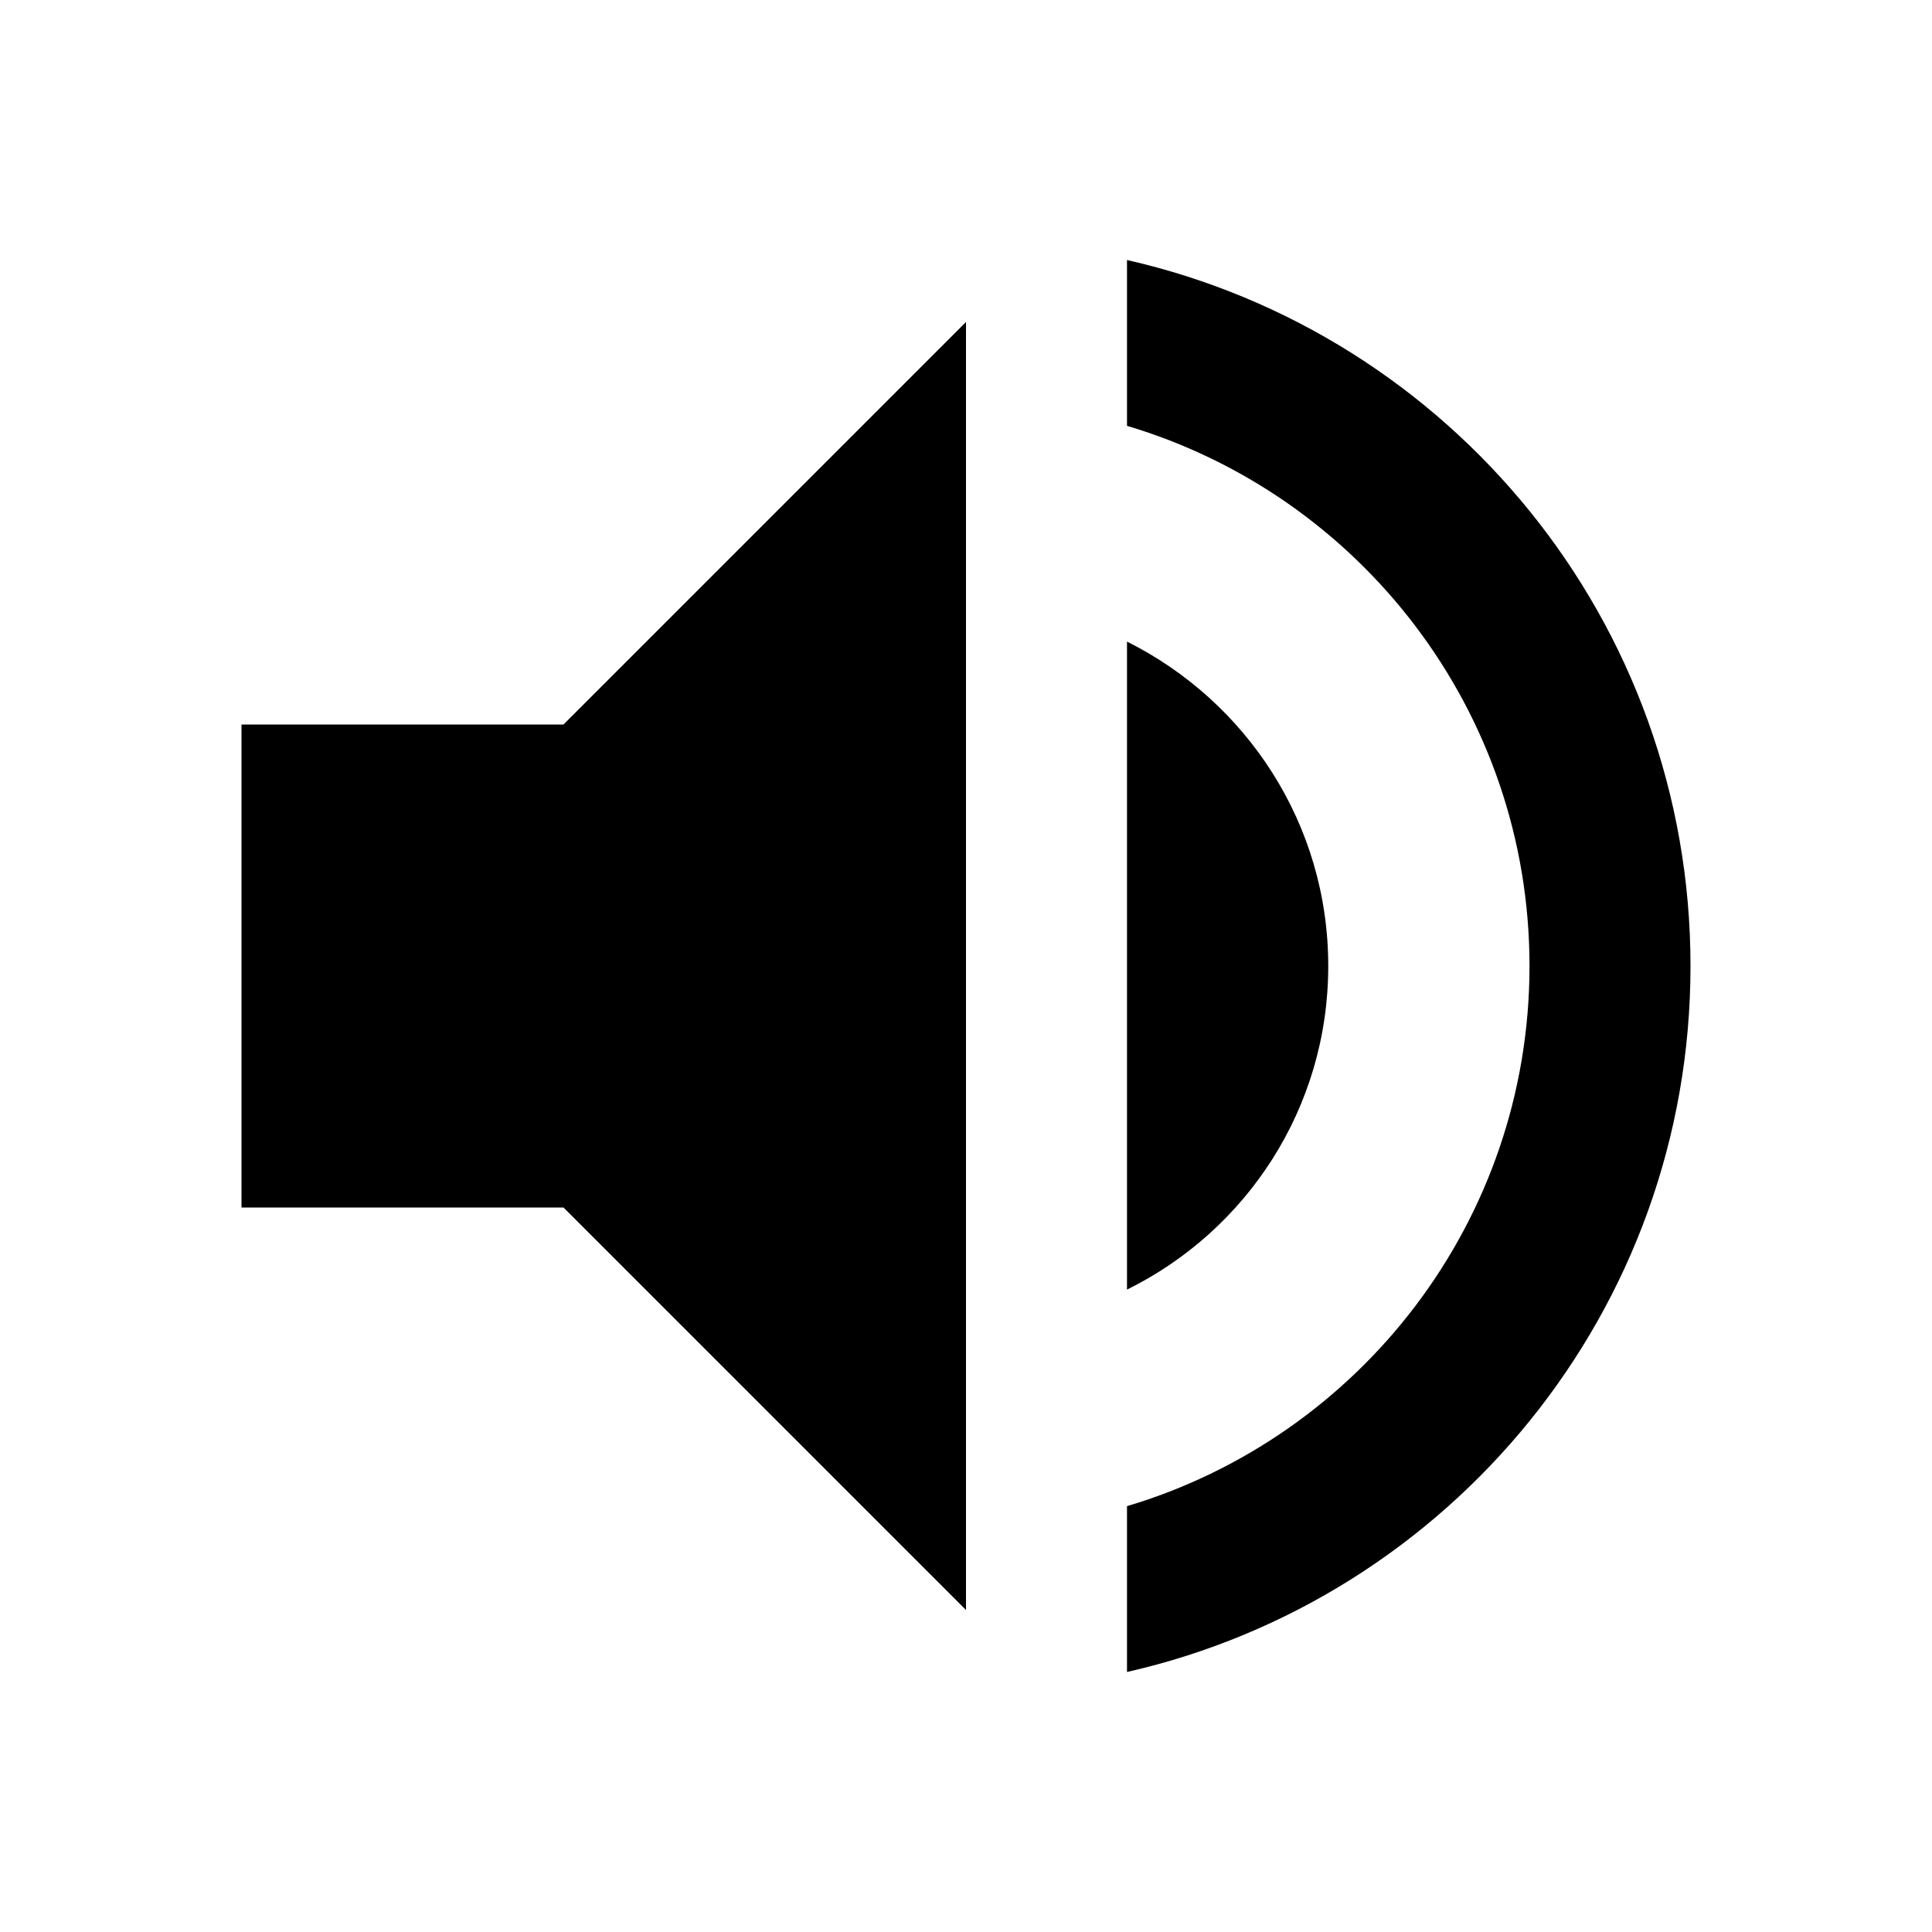
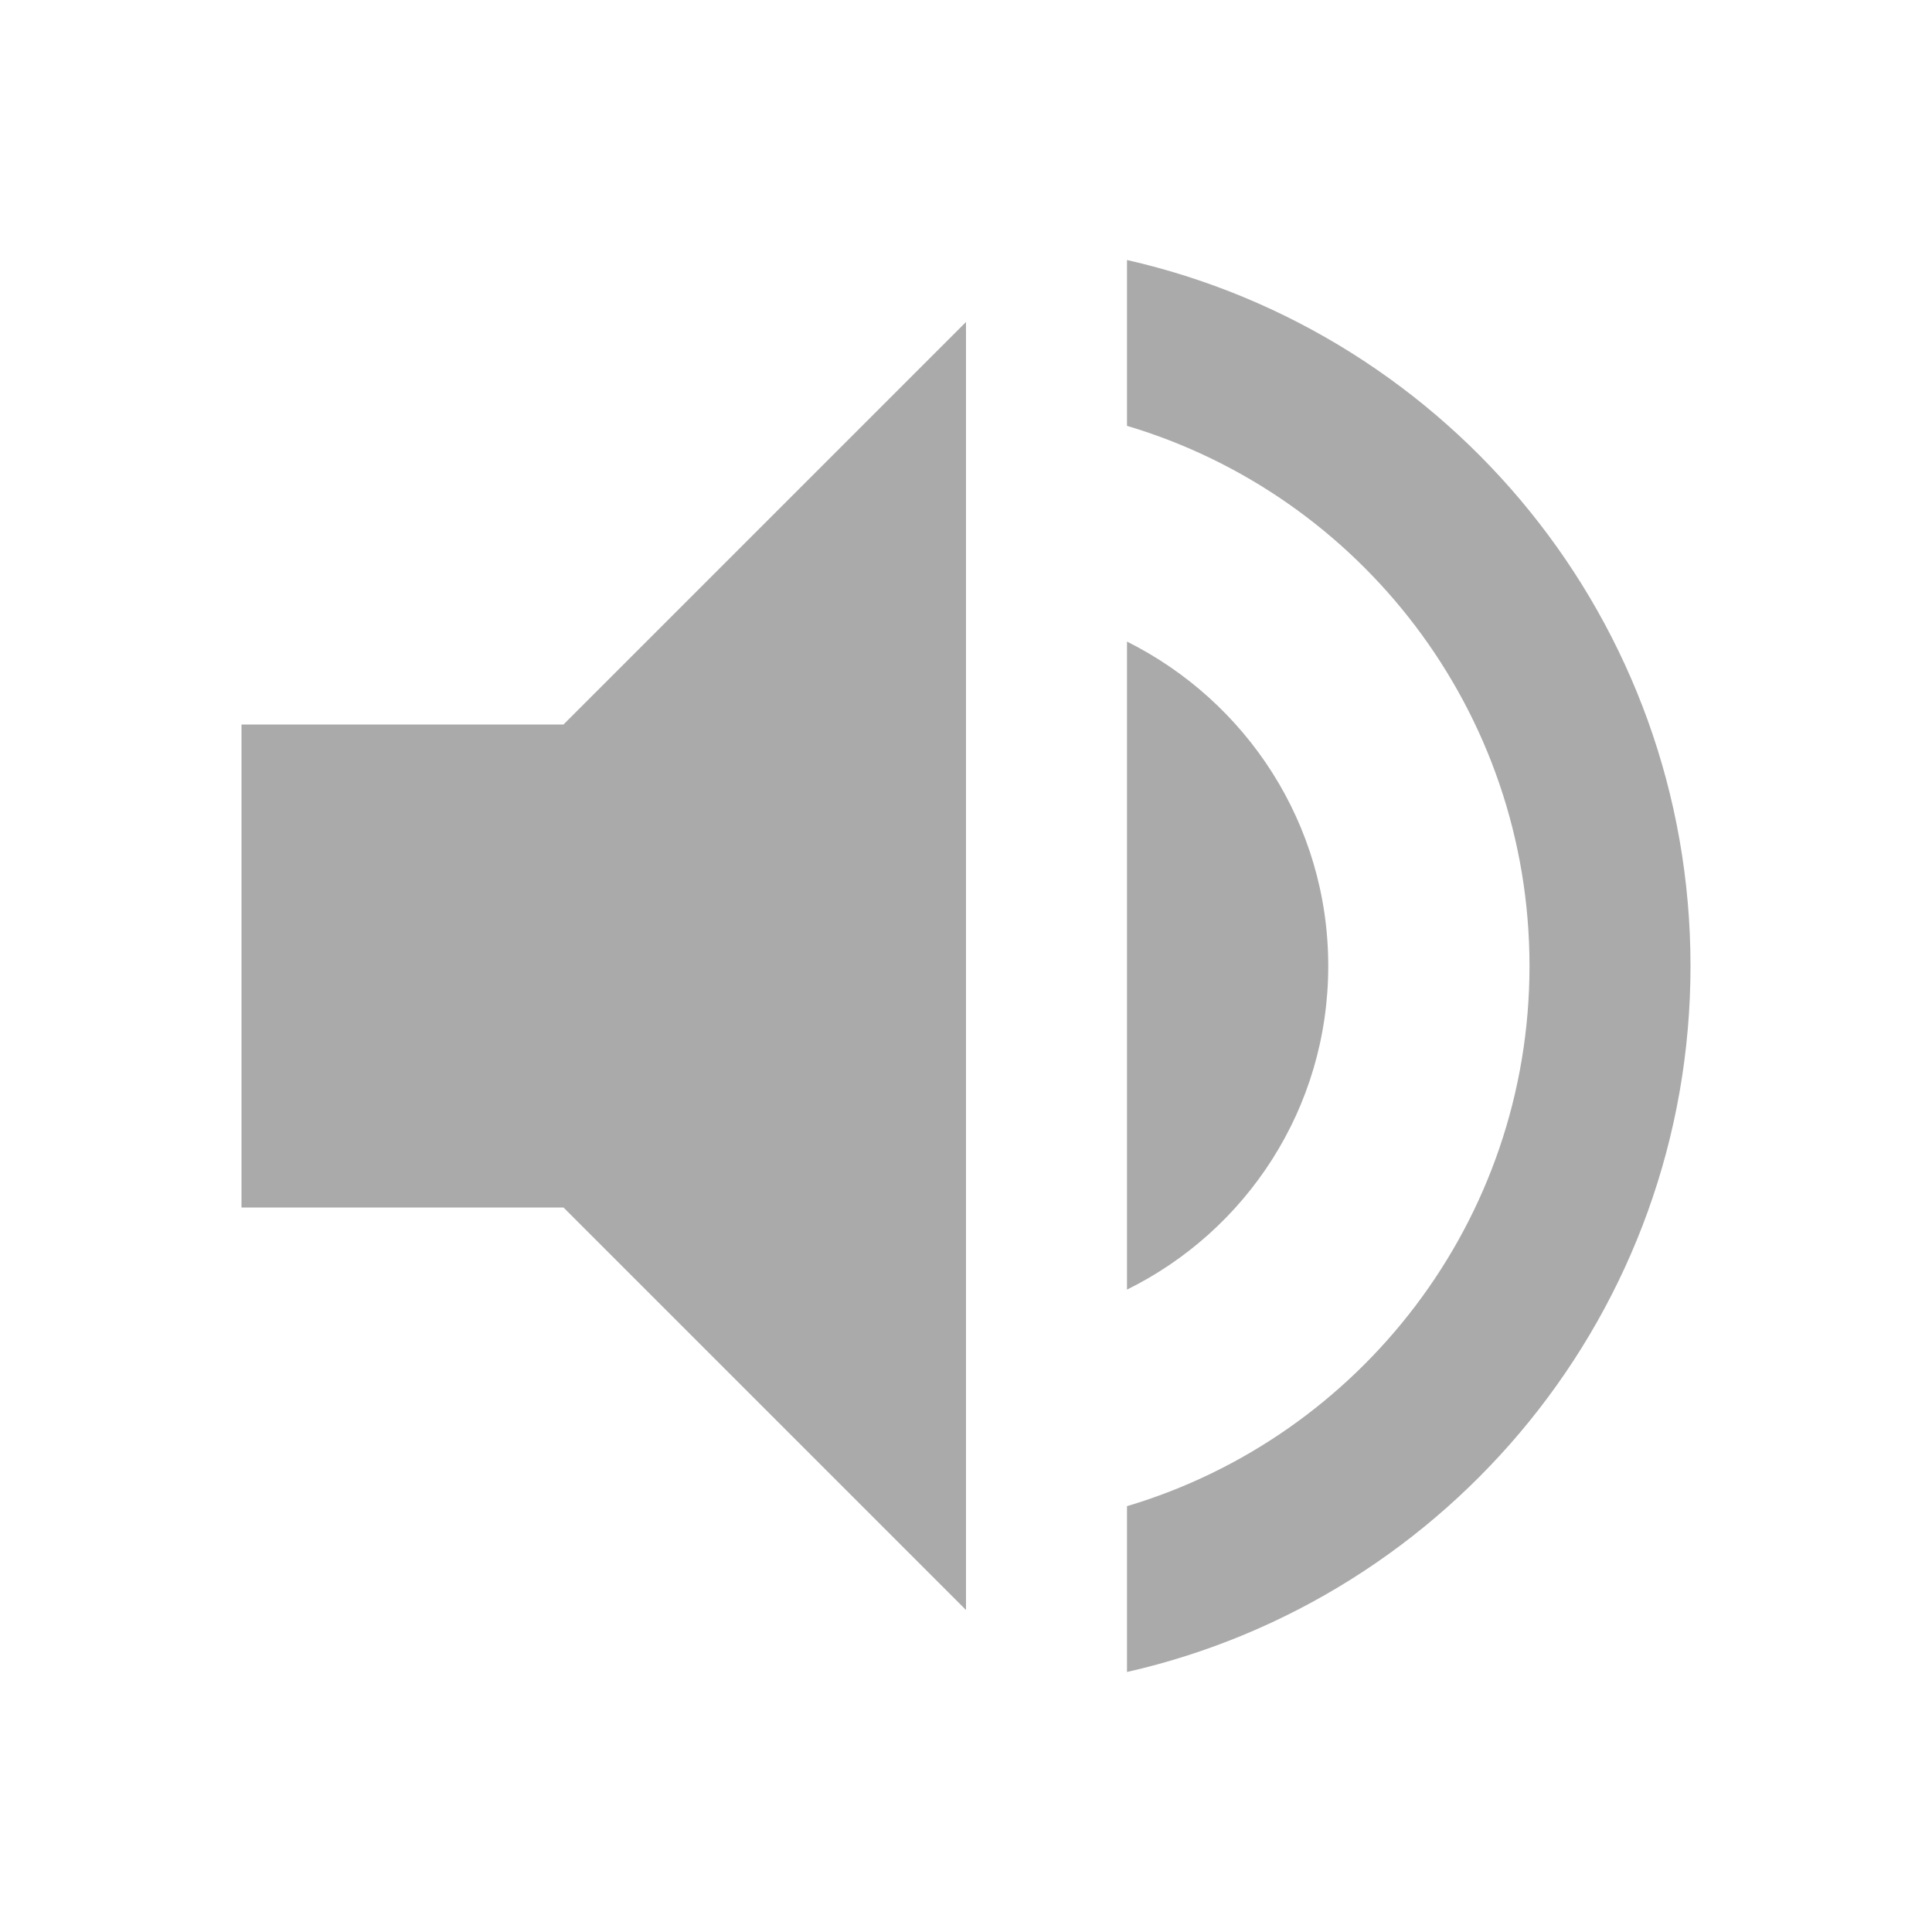
<svg xmlns="http://www.w3.org/2000/svg" width="24" height="24" viewBox="0 0 24 24">
-   <path d="M3 9v6h4l5 5V4L7 9H3zm13.5 3c0-1.77-1.02-3.29-2.5-4.03v8.05c1.48-.73 2.5-2.25 2.5-4.02zM14 3.23v2.06c2.89.86 5 3.54 5 6.71s-2.11 5.85-5 6.71v2.06c4.01-.91 7-4.49 7-8.77s-2.99-7.86-7-8.77z" />
+   <path d="M3 9v6h4l5 5V4L7 9H3zm13.5 3c0-1.77-1.02-3.29-2.5-4.03v8.05c1.48-.73 2.5-2.25 2.5-4.02zM14 3.23v2.06c2.89.86 5 3.54 5 6.71s-2.11 5.85-5 6.71v2.06c4.01-.91 7-4.49 7-8.77s-2.99-7.86-7-8.77z" fill="#aaa" />
  <path d="M0 0h24v24H0z" fill="none" />
</svg>
